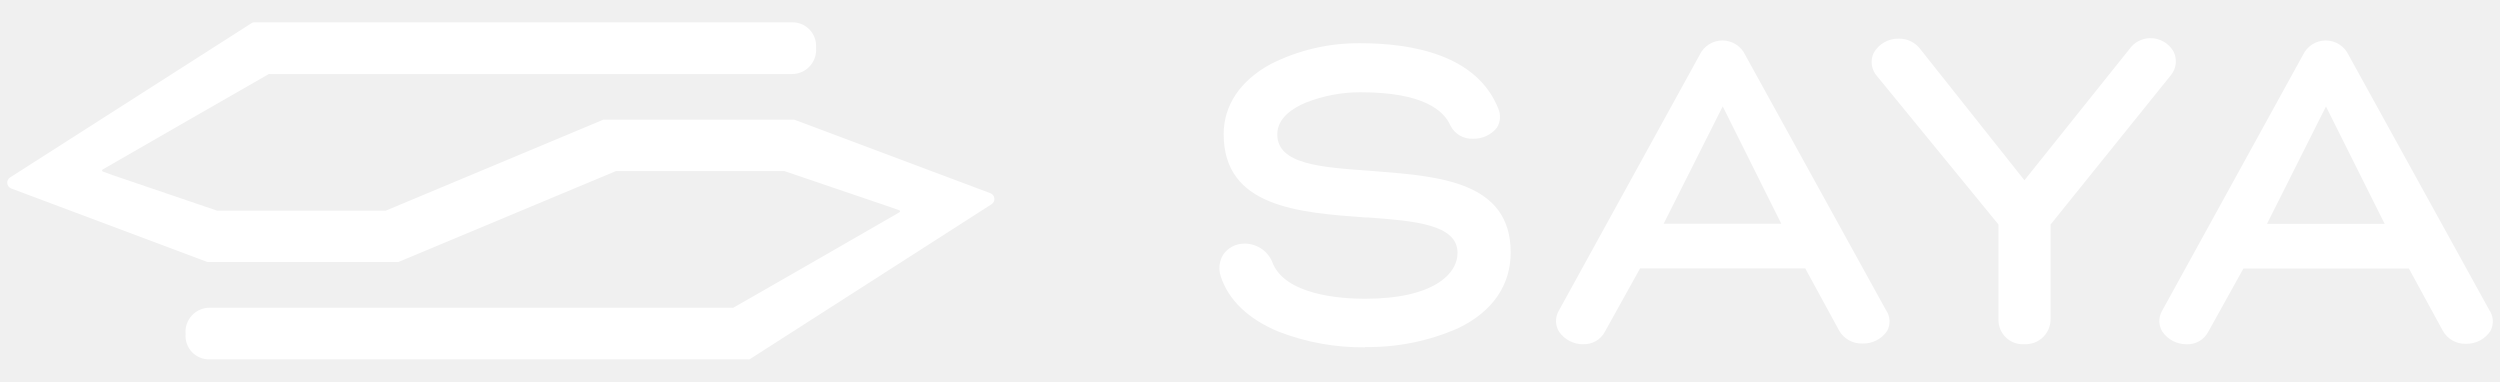
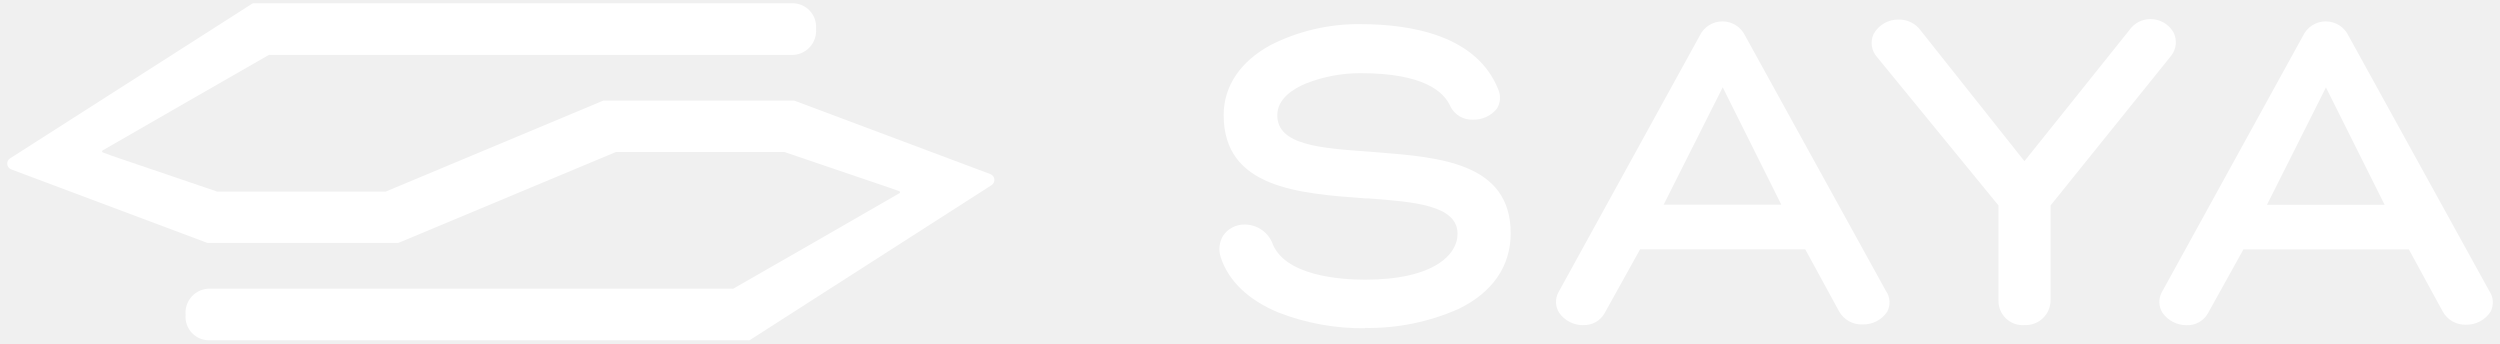
- <svg xmlns="http://www.w3.org/2000/svg" id="Layer_2" data-name="Layer 2" viewBox="0 0 262 40">
-   <defs>
-     <style>.cls-1,.cls-2{fill:#fff;}.cls-2{fill-rule:evenodd;}</style>
-   </defs>
-   <path class="cls-1" d="M143.09,36.4A24.4,24.4,0,0,1,134,34.76c-3.17-1.31-5.27-3.32-6.07-5.81a2.73,2.73,0,0,1,.25-2.25,2.69,2.69,0,0,1,2.22-1.17,3.14,3.14,0,0,1,2.9,1.84c1.23,3.56,7.23,3.94,9.75,3.94,7.16,0,9.7-2.59,9.7-4.81,0-3-4.56-3.35-9.38-3.71l-.29,0c-7-.51-14.84-1.09-14.84-8.73,0-3,1.71-5.6,4.94-7.35a20.34,20.34,0,0,1,9.38-2.18c5.35,0,12.2,1.18,14.46,6.85a2.17,2.17,0,0,1-.14,2,3.11,3.11,0,0,1-2.53,1.16,2.51,2.51,0,0,1-2.34-1.37c-.68-1.59-2.87-3.5-9.4-3.5a15.5,15.5,0,0,0-5.75,1.08c-1.35.56-3,1.6-3,3.33,0,3.13,4.5,3.45,9.72,3.82l.74.06c6.56.52,14,1.11,14,8.49,0,3.43-1.88,6.18-5.45,7.92a23.32,23.32,0,0,1-9.86,2" />
-   <path class="cls-1" d="M165.92,36.08a3.06,3.06,0,0,1-2.52-1.3,2.12,2.12,0,0,1-.08-2.14l14.8-26.88a2.64,2.64,0,0,1,4.78,0l14.74,26.72a2.09,2.09,0,0,1,.14,2.19A3,3,0,0,1,195.19,36a2.69,2.69,0,0,1-2.45-1.36l-3.55-6.51H171.88l-3.7,6.66a2.45,2.45,0,0,1-2.26,1.28m8.43-12.62h12.33l-6.14-12.3Z" />
-   <path class="cls-1" d="M212.17,36.07a2.54,2.54,0,0,1-2.73-2.59V23.53L196.73,8a2.22,2.22,0,0,1-.38-2.43A2.94,2.94,0,0,1,199,4.05a2.77,2.77,0,0,1,2.29,1.15l10.87,13.69,11-13.74A2.68,2.68,0,0,1,225.34,4a2.77,2.77,0,0,1,2.44,1.39,2.28,2.28,0,0,1-.24,2.45L214.9,23.53v9.95a2.61,2.61,0,0,1-2.73,2.59" />
-   <path class="cls-1" d="M229.15,36.08a3.06,3.06,0,0,1-2.52-1.3,2.12,2.12,0,0,1-.08-2.14l14.8-26.88a2.64,2.64,0,0,1,4.78,0l14.74,26.72a2.12,2.12,0,0,1,.14,2.19,3,3,0,0,1-2.6,1.36A2.68,2.68,0,0,1,256,34.65l-3.55-6.51H235.11l-3.7,6.66a2.45,2.45,0,0,1-2.26,1.28m8.43-12.62h12.33l-6.15-12.3Z" />
-   <path class="cls-2" d="M103.8,20.25,83.23,12.54l-.13,0H63.36l-.13,0L40.42,22.08a.32.32,0,0,1-.14,0H22.87l-.11,0c-.84-.3-7.94-2.69-11-3.74l-1-.37a.12.12,0,0,1,0-.21c1.18-.68,16.65-9.58,17.41-10a.34.34,0,0,1,.17,0H83A2.53,2.53,0,0,0,85.52,5,2.47,2.47,0,0,0,83,2.34H26.6a.37.37,0,0,0-.18.05L1.05,18.6a.65.65,0,0,0,.12,1.15l20.57,7.71.13,0H41.6a.35.35,0,0,0,.14,0l22.81-9.53a.31.31,0,0,1,.13,0H82.09l.12,0c.84.3,7.94,2.69,11,3.74l1.05.37a.12.12,0,0,1,0,.21c-1.18.69-16.65,9.58-17.41,10a.34.34,0,0,1-.17,0H22A2.52,2.52,0,0,0,19.45,35,2.46,2.46,0,0,0,22,37.66H78.37a.37.37,0,0,0,.18,0L103.92,21.4a.65.65,0,0,0-.12-1.15" />
+ <svg xmlns="http://www.w3.org/2000/svg" width="262px" height="36px" viewBox="0 0 262 36" version="1.1">
+   <g id="Symbols" stroke="none" stroke-width="1" fill="none" fill-rule="evenodd">
+     <g id="m_header" transform="translate(-65, -32)" fill="#FFFFFF">
+       <g id="m_logo_w" transform="translate(65, 32)">
+         <path d="M143.09,34.4 C139.983,34.437 136.898,33.88 134,32.76 C130.83,31.45 128.73,29.44 127.93,26.95 C127.684,26.199 127.775,25.378 128.18,24.7 C128.682,23.968 129.512,23.53 130.4,23.53 C131.646,23.513 132.784,24.236 133.3,25.37 C134.53,28.93 140.53,29.31 143.05,29.31 C150.21,29.31 152.75,26.72 152.75,24.5 C152.75,21.5 148.19,21.15 143.37,20.79 L143.08,20.79 C136.08,20.28 128.24,19.7 128.24,12.06 C128.24,9.06 129.95,6.46 133.18,4.71 C136.087,3.243 139.304,2.495 142.56,2.53 C147.91,2.53 154.76,3.71 157.02,9.38 C157.303,10.03 157.25,10.776 156.88,11.38 C156.266,12.144 155.329,12.573 154.35,12.54 C153.369,12.58 152.455,12.045 152.01,11.17 C151.33,9.58 149.14,7.67 142.61,7.67 C140.642,7.662 138.691,8.028 136.86,8.75 C135.51,9.31 133.86,10.35 133.86,12.08 C133.86,15.21 138.36,15.53 143.58,15.9 L144.32,15.96 C150.88,16.48 158.32,17.07 158.32,24.45 C158.32,27.88 156.44,30.63 152.87,32.37 C149.768,33.746 146.403,34.429 143.01,34.37" id="Path" fill-rule="nonzero" />
+         <path d="M165.92,34.08 C164.918,34.085 163.976,33.6 163.4,32.78 C162.989,32.134 162.958,31.315 163.32,30.64 L178.12,3.76 C178.555,2.833 179.486,2.241 180.51,2.241 C181.534,2.241 182.465,2.833 182.9,3.76 L197.64,30.48 C198.097,31.125 198.151,31.972 197.78,32.67 C197.204,33.531 196.225,34.033 195.19,34 C194.183,34.041 193.237,33.516 192.74,32.64 L189.19,26.13 L171.88,26.13 L168.18,32.79 C167.733,33.614 166.856,34.111 165.92,34.07 M174.35,21.45 L186.68,21.45 L180.54,9.15 L174.35,21.45 Z" id="Shape" fill-rule="nonzero" />
+         <path d="M212.17,34.07 C211.455,34.124 210.751,33.873 210.231,33.38 C209.711,32.887 209.424,32.197 209.44,31.48 L209.44,21.53 L196.73,6 C196.125,5.341 195.975,4.383 196.35,3.57 C196.88,2.608 197.902,2.022 199,2.05 C199.905,2.036 200.761,2.465 201.29,3.2 L212.16,16.89 L223.16,3.15 C223.657,2.435 224.47,2.007 225.34,2 C226.345,1.986 227.279,2.518 227.78,3.39 C228.186,4.183 228.092,5.14 227.54,5.84 L214.9,21.53 L214.9,31.48 C214.895,32.19 214.602,32.868 214.086,33.356 C213.571,33.845 212.879,34.103 212.17,34.07" id="Path" fill-rule="nonzero" />
+         <path d="M229.15,34.08 C228.148,34.085 227.206,33.6 226.63,32.78 C226.219,32.134 226.188,31.315 226.55,30.64 L241.35,3.76 C241.785,2.833 242.716,2.241 243.74,2.241 C244.764,2.241 245.695,2.833 246.13,3.76 L260.87,30.48 C261.32,31.127 261.374,31.971 261.01,32.67 C260.439,33.545 259.454,34.06 258.41,34.03 C257.412,34.055 256.484,33.523 256,32.65 L252.45,26.14 L235.11,26.14 L231.41,32.8 C230.963,33.624 230.086,34.121 229.15,34.08 M237.58,21.46 L249.91,21.46 L243.76,9.16 L237.58,21.46 Z" id="Shape" fill-rule="nonzero" />
+         <path d="M103.8,18.25 L83.23,10.54 L83.1,10.54 L63.36,10.54 L63.23,10.54 L40.42,20.08 C40.374,20.09 40.326,20.09 40.28,20.08 L22.87,20.08 L22.76,20.08 C21.92,19.78 14.82,17.39 11.76,16.34 L10.76,15.97 C10.722,15.949 10.698,15.909 10.698,15.865 C10.698,15.821 10.722,15.781 10.76,15.76 C11.94,15.08 27.41,6.18 28.17,5.76 C28.226,5.746 28.284,5.746 28.34,5.76 L83,5.76 C83.711,5.76 84.389,5.461 84.869,4.936 C85.348,4.411 85.585,3.708 85.52,3 C85.574,2.304 85.331,1.617 84.85,1.111 C84.37,0.604 83.698,0.324 83,0.34 L26.6,0.34 C26.537,0.341 26.475,0.358 26.42,0.39 L1.05,16.6 C0.846,16.733 0.734,16.969 0.759,17.212 C0.784,17.454 0.943,17.662 1.17,17.75 L21.74,25.46 L21.87,25.46 L41.6,25.46 C41.646,25.469 41.694,25.469 41.74,25.46 L64.55,15.93 C64.593,15.921 64.637,15.921 64.68,15.93 L82.09,15.93 L82.21,15.93 C83.05,16.23 90.15,18.62 93.21,19.67 L94.26,20.04 C94.298,20.061 94.322,20.101 94.322,20.145 C94.322,20.189 94.298,20.229 94.26,20.25 C93.08,20.94 77.61,29.83 76.85,30.25 C76.794,30.264 76.736,30.264 76.68,30.25 L22,30.25 C21.285,30.238 20.598,30.532 20.112,31.056 C19.625,31.581 19.385,32.288 19.45,33 C19.392,33.702 19.638,34.396 20.126,34.904 C20.614,35.413 21.296,35.688 22,35.66 L78.37,35.66 C78.429,35.675 78.491,35.675 78.55,35.66 L103.92,19.4 C104.124,19.267 104.236,19.031 104.211,18.788 C104.186,18.546 104.027,18.338 103.8,18.25" id="Path" />
+       </g>
+     </g>
+   </g>
</svg>
